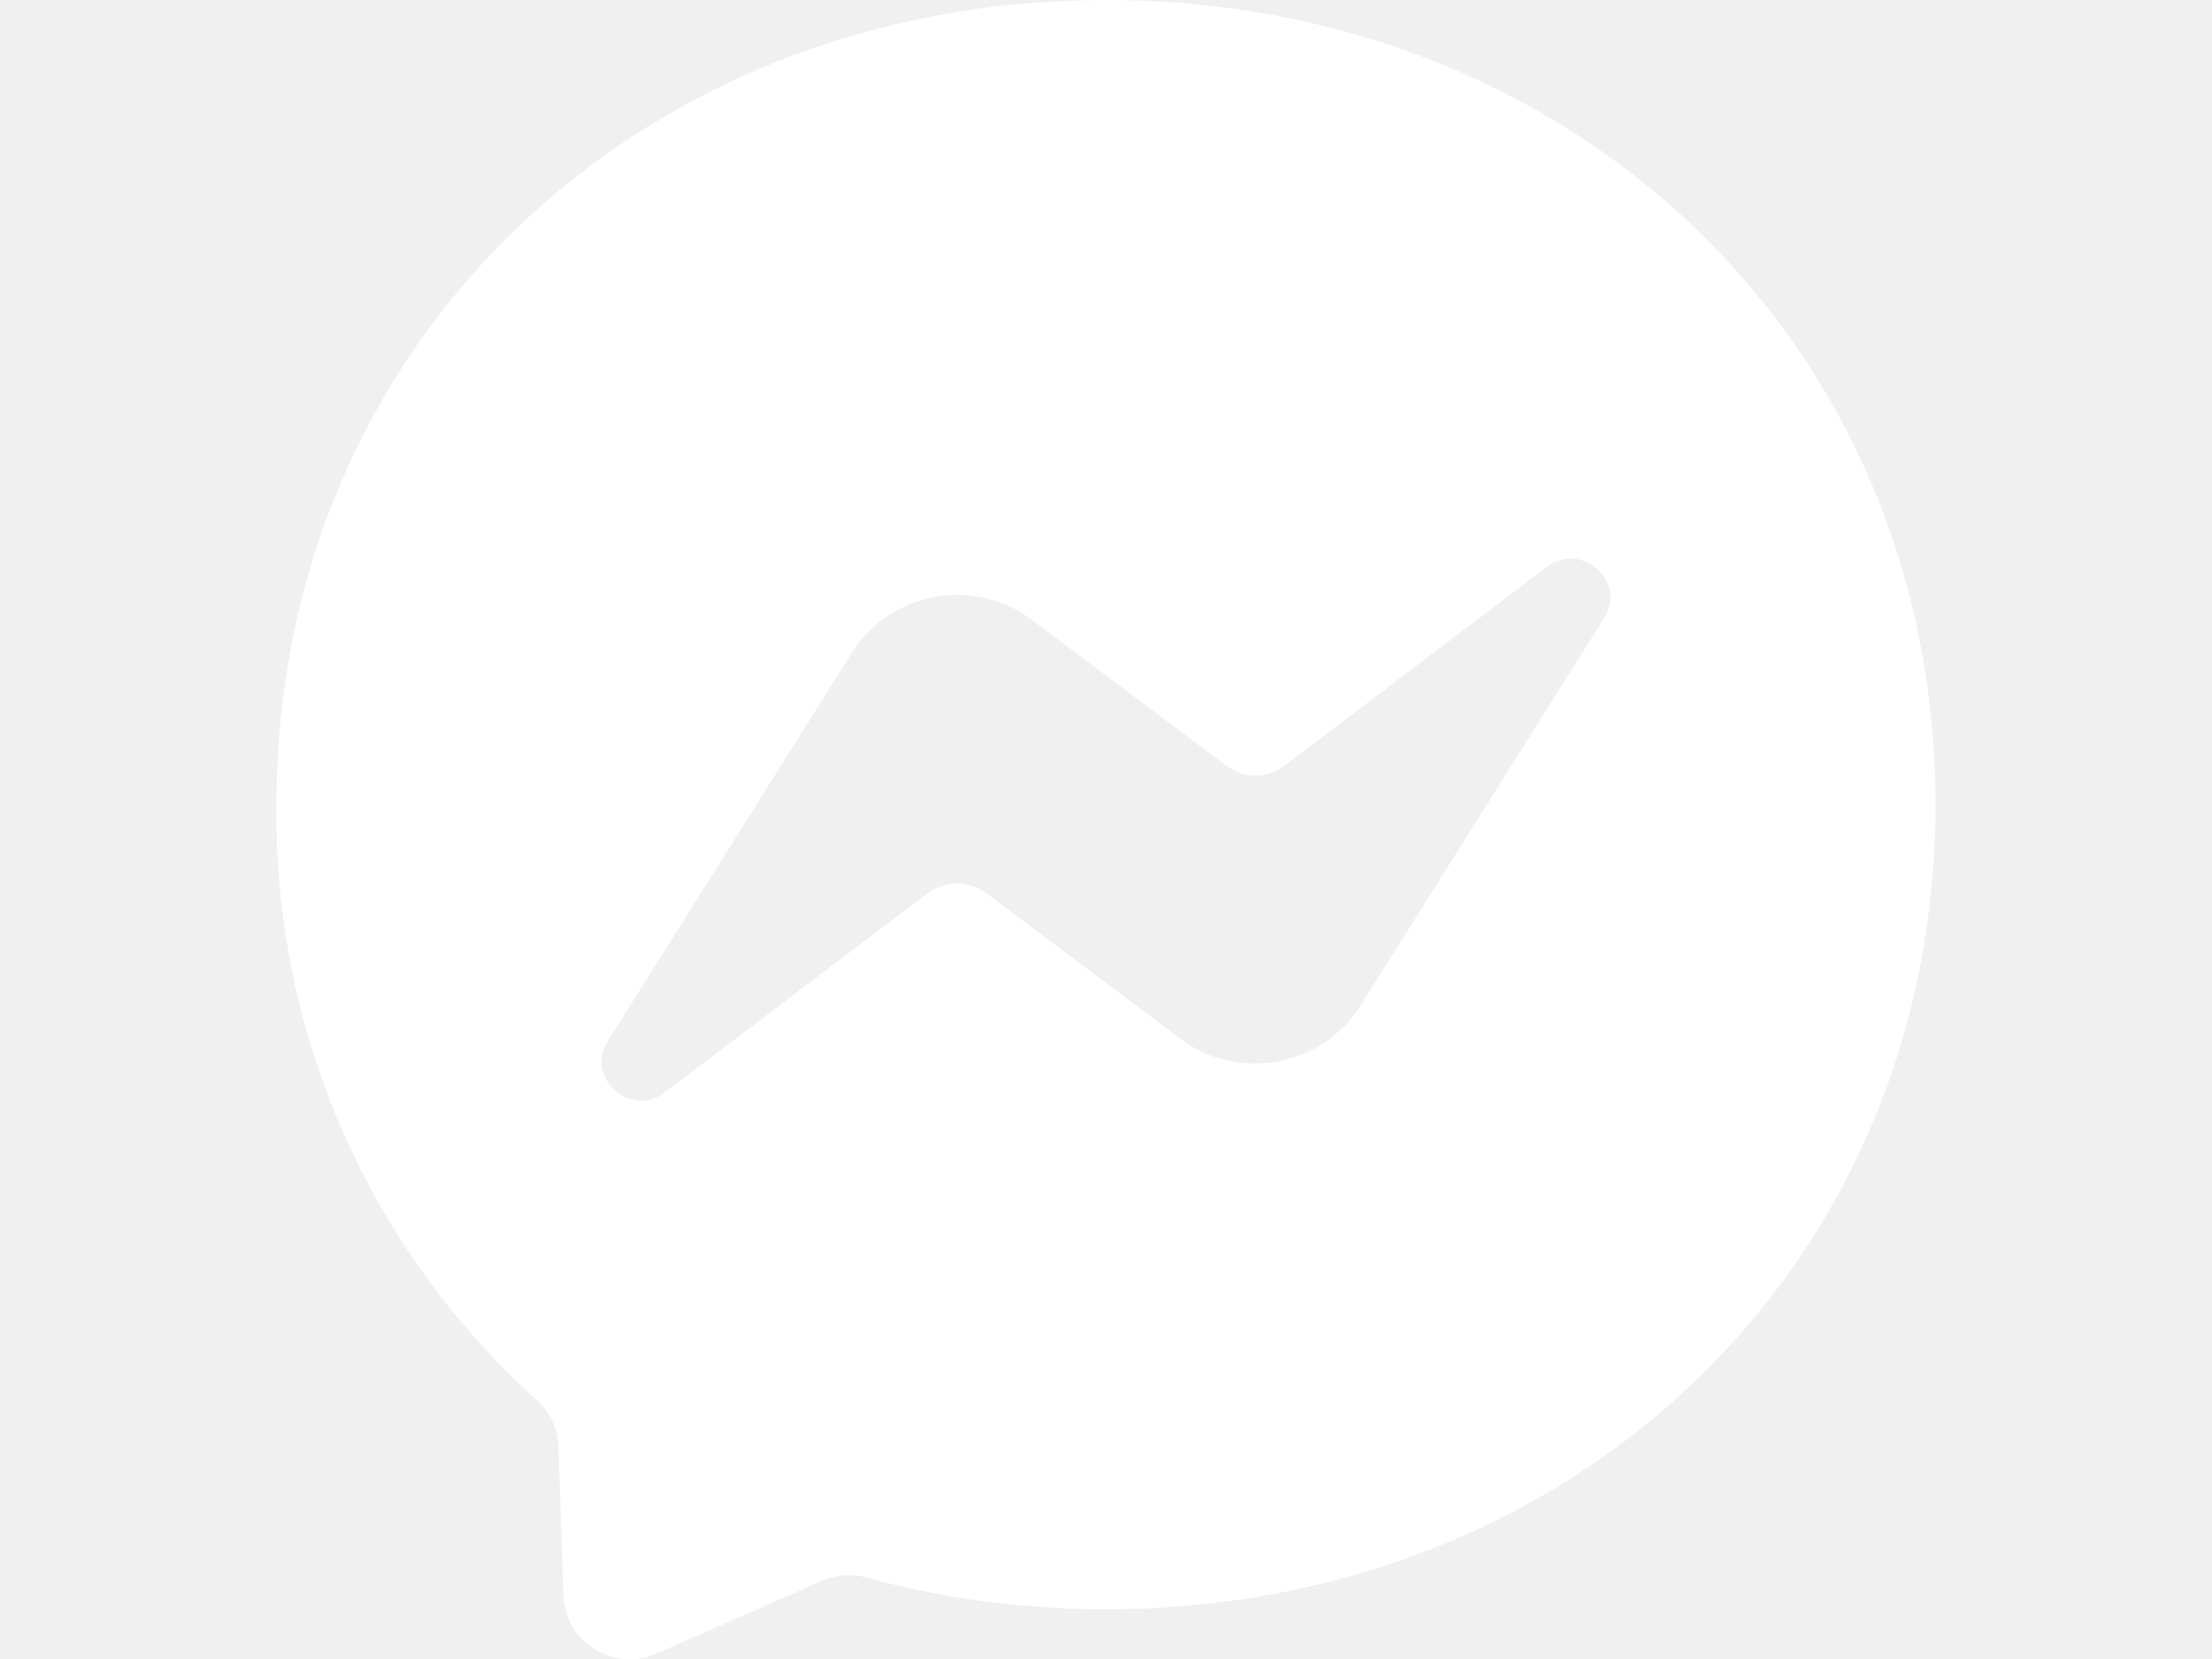
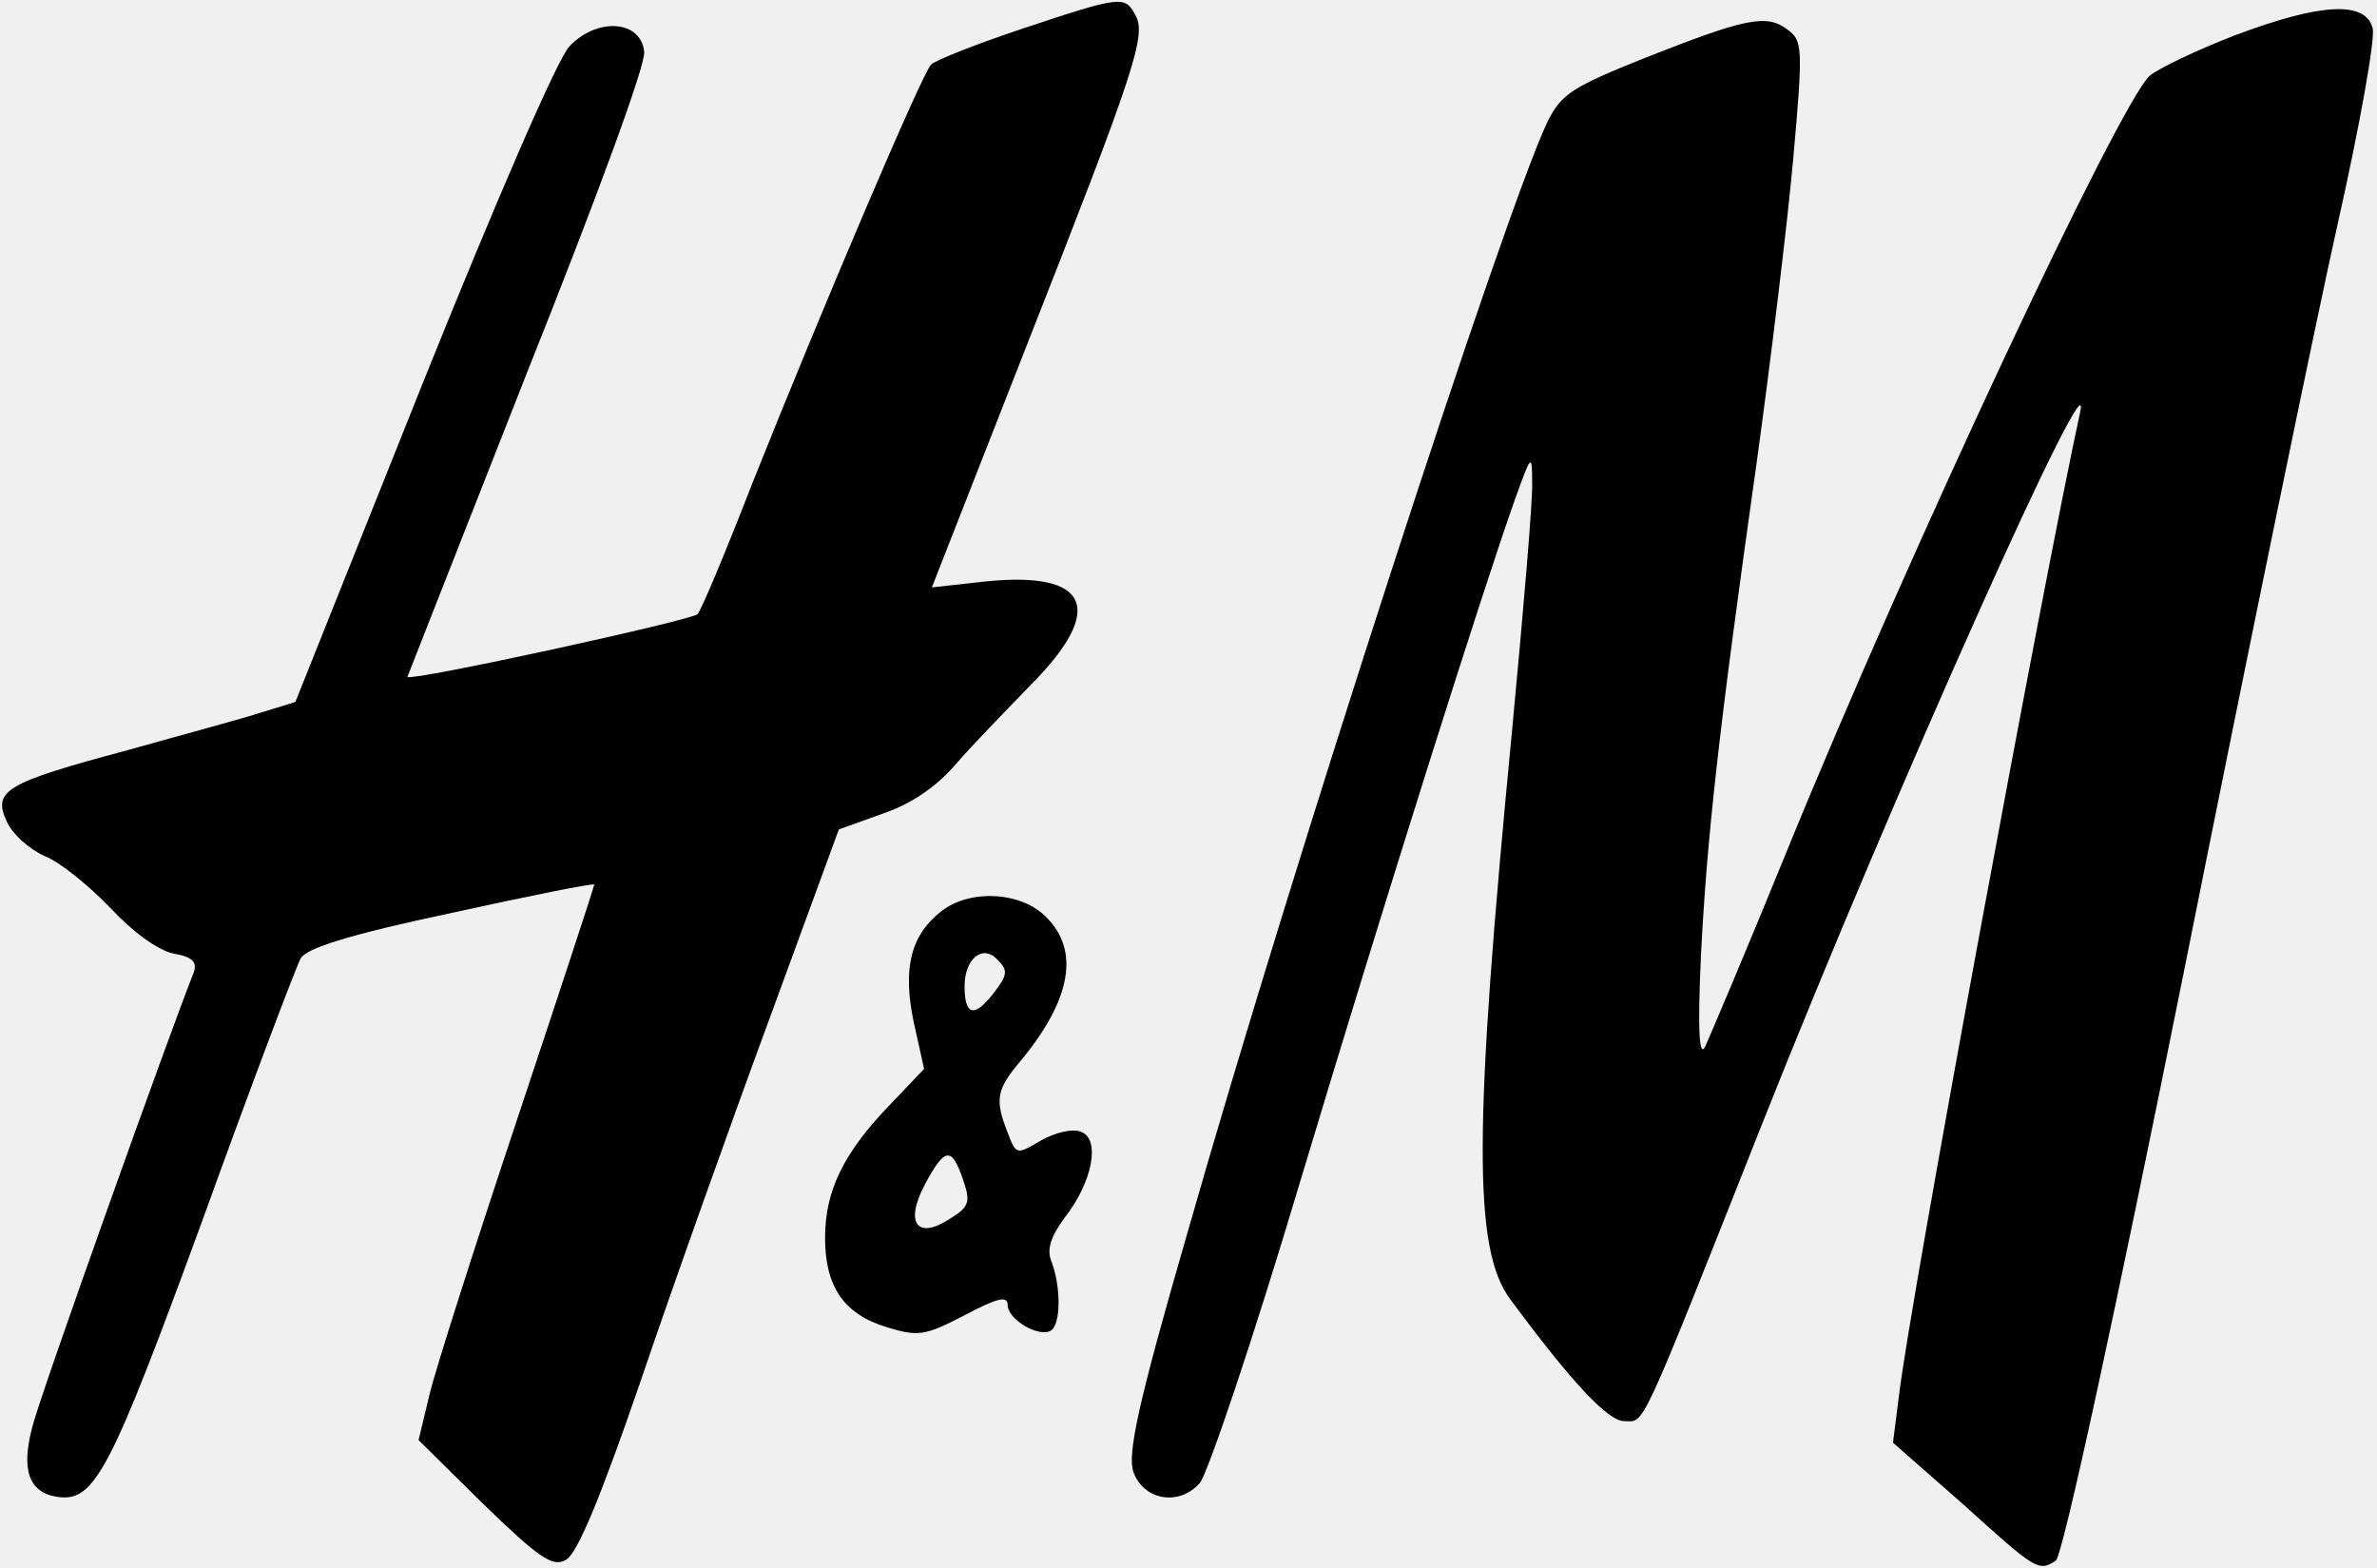
- <svg xmlns="http://www.w3.org/2000/svg" version="1.1" id="Layer_1" x="0px" y="0px" width="1600px" height="1200px" viewBox="0 0 1600 1200" enable-background="new 0 0 1600 1200" xml:space="preserve">
-   <path fill="#FFFFFF" d="M200,582C200,247.5,462,0,800,0s600,247.5,600,582s-262,582-600,582c-60.5,0-119-8-173.5-23  c-10.638-2.863-21.936-1.981-32,2.5L475,1196c-24.219,10.78-52.591-0.114-63.371-24.333c-2.55-5.728-3.952-11.9-4.129-18.167  l-3.5-107c-0.548-13.023-6.315-25.277-16-34C266.312,902.734,197.807,745.866,200,582z M616,472.5l-176,280  c-17.5,26.5,16,57,41,37.5l189.5-143.5c13-10,30-10,43.5,0l140,105c42,31.5,102,20,130-24l176-280c17.5-26.5-16-56.5-41-37.5  L929.5,553.5c-12.5,10-30,10-43,0l-140-105c-39.661-29.962-96.1-22.099-126.062,17.562C618.866,468.142,617.385,470.291,616,472.5  L616,472.5z" />
+ <svg xmlns="http://www.w3.org/2000/svg" version="1.0" width="276pt" height="182pt" viewBox="0 0 276 182" preserveAspectRatio="xMidYMid meet">
+   <g transform="translate(0,182) scale(0.1,-0.1)" fill="#000000" stroke="none">
+     <path d="M1188 1787 c-54 -18 -102 -37 -107 -42 -11 -12 -126 -282 -207 -485 -31 -80 -60 -149 -64 -153 -6 -7 -331 -78 -337 -73 0 0 62 158 138 351 81 203 139 360 137 375 -4 37 -55 40 -87 6 -14 -15 -85 -179 -171 -393 l-147 -368 -39 -12 c-21 -7 -92 -26 -156 -44 -142 -38 -157 -47 -140 -83 6 -14 26 -32 44 -40 18 -7 52 -35 76 -60 26 -28 55 -49 73 -53 23 -4 28 -10 24 -22 -28 -70 -178 -490 -187 -526 -14 -51 -5 -78 29 -83 43 -6 61 29 168 321 57 158 109 295 114 304 6 12 57 28 175 53 91 20 166 35 166 33 0 -2 -40 -124 -89 -271 -49 -147 -95 -291 -102 -320 l-13 -54 76 -75 c64 -62 80 -73 95 -64 13 6 41 74 87 208 37 109 104 297 149 419 l81 221 50 18 c33 11 63 31 86 58 19 22 59 63 88 93 86 87 67 131 -53 119 l-63 -7 109 278 c127 323 141 364 127 387 -12 22 -16 22 -130 -16z" />
+     <path d="M2595 1779 c-44 -17 -88 -38 -99 -47 -35 -32 -278 -549 -422 -902 -46 -113 -89 -214 -94 -225 -7 -14 -9 18 -5 105 7 137 20 257 65 575 16 116 35 272 42 349 12 133 11 139 -7 152 -24 18 -48 13 -167 -34 -82 -33 -95 -41 -111 -73 -49 -102 -295 -858 -419 -1293 -57 -197 -69 -254 -62 -275 12 -33 53 -40 77 -13 9 10 62 167 116 348 100 333 214 693 250 794 19 53 20 54 20 20 1 -19 -10 -147 -23 -285 -45 -465 -46 -606 -2 -664 71 -96 113 -141 132 -141 24 0 15 -21 160 345 152 383 389 912 369 825 -43 -198 -197 -1030 -210 -1140 l-7 -55 82 -72 c84 -76 87 -78 107 -65 8 5 70 292 148 680 74 370 155 764 180 875 25 111 43 212 40 224 -8 32 -59 30 -160 -8z" />
+     <path d="M1093 762 c-36 -28 -45 -67 -32 -129 l12 -54 -40 -42 c-53 -55 -75 -99 -75 -154 0 -57 22 -89 72 -104 36 -11 44 -10 90 14 38 20 50 23 50 12 0 -17 36 -38 50 -30 12 7 12 51 1 80 -6 14 -1 29 15 51 33 42 42 92 19 100 -10 4 -30 -1 -46 -10 -29 -17 -29 -17 -39 9 -15 38 -13 50 14 82 60 72 70 129 31 168 -29 30 -89 33 -122 7z m60 -96 c-22 -28 -33 -25 -33 9 0 32 21 49 38 31 13 -13 12 -18 -5 -40z m-35 -215 c9 -26 8 -32 -15 -46 -38 -25 -53 -5 -29 40 23 43 31 44 44 6z" />
+   </g>
</svg>
